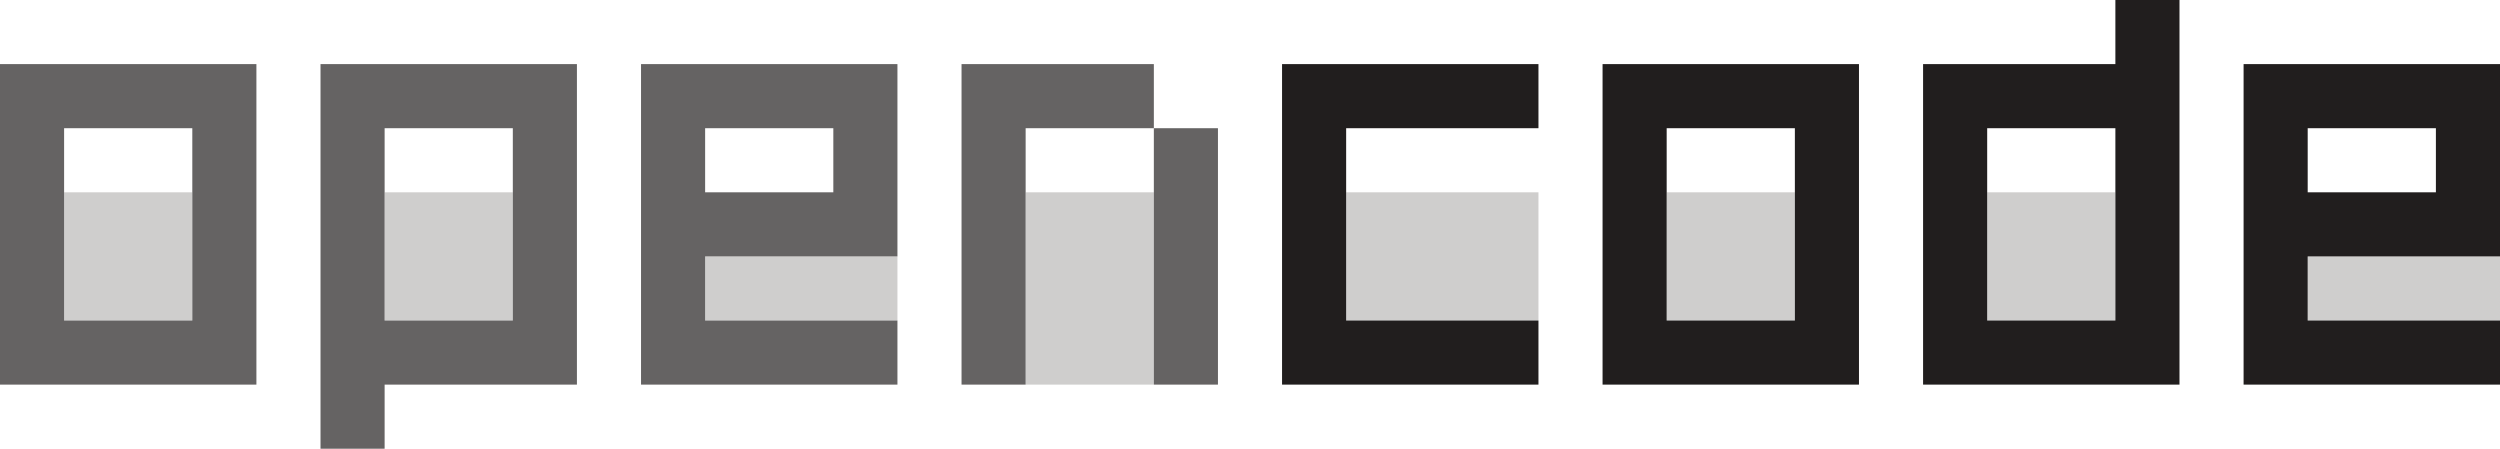
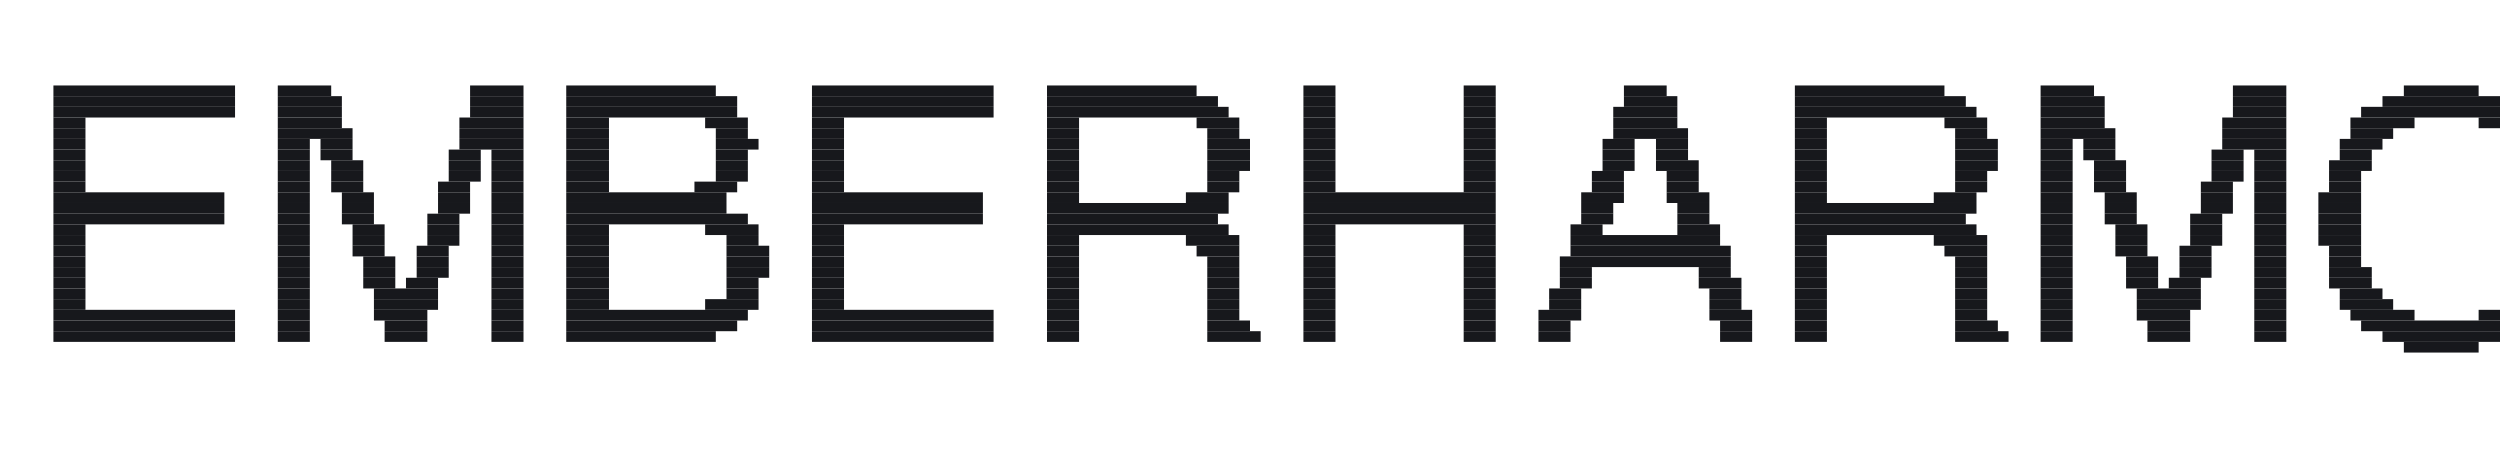
<svg xmlns="http://www.w3.org/2000/svg" width="234" height="42" viewBox="0 0 234 42" fill="none">
-   <path d="M18 30H6V18H18V30Z" fill="#CFCECD" />
-   <path d="M18 12H6V30H18V12ZM24 36H0V6H24V36Z" fill="#656363" />
-   <path d="M48 30H36V18H48V30Z" fill="#CFCECD" />
-   <path d="M36 30H48V12H36V30ZM54 36H36V42H30V6H54V36Z" fill="#656363" />
-   <path d="M84 24V30H66V24H84Z" fill="#CFCECD" />
-   <path d="M84 24H66V30H84V36H60V6H84V24ZM66 18H78V12H66V18Z" fill="#656363" />
-   <path d="M108 36H96V18H108V36Z" fill="#CFCECD" />
-   <path d="M108 12H96V36H90V6H108V12ZM114 36H108V12H114V36Z" fill="#656363" />
-   <path d="M144 30H126V18H144V30Z" fill="#CFCECD" />
-   <path d="M144 12H126V30H144V36H120V6H144V12Z" fill="#211E1E" />
-   <path d="M168 30H156V18H168V30Z" fill="#CFCECD" />
-   <path d="M168 12H156V30H168V12ZM174 36H150V6H174V36Z" fill="#211E1E" />
-   <path d="M198 30H186V18H198V30Z" fill="#CFCECD" />
-   <path d="M198 12H186V30H198V12ZM204 36H180V6H198V0H204V36Z" fill="#211E1E" />
-   <path d="M234 24V30H216V24H234Z" fill="#CFCECD" />
-   <path d="M216 12V18H228V12H216ZM234 24H216V30H234V36H210V6H234V24Z" fill="#211E1E" />
+   <rect x="5" y="8" width="17" height="1" fill="#17181C" />
+   <rect x="26" y="8" width="5" height="1" fill="#17181C" />
+   <rect x="44" y="8" width="5" height="1" fill="#17181C" />
+   <rect x="53" y="8" width="14" height="1" fill="#17181C" />
+   <rect x="76" y="8" width="17" height="1" fill="#17181C" />
+   <rect x="98" y="8" width="14" height="1" fill="#17181C" />
+   <rect x="122" y="8" width="3" height="1" fill="#17181C" />
+   <rect x="137" y="8" width="3" height="1" fill="#17181C" />
+   <rect x="152" y="8" width="4" height="1" fill="#17181C" />
+   <rect x="168" y="8" width="14" height="1" fill="#17181C" />
+   <rect x="191" y="8" width="5" height="1" fill="#17181C" />
+   <rect x="209" y="8" width="5" height="1" fill="#17181C" />
+   <rect x="225" y="8" width="7" height="1" fill="#17181C" />
+   <rect x="5" y="9" width="17" height="1" fill="#17181C" />
+   <rect x="26" y="9" width="6" height="1" fill="#17181C" />
+   <rect x="44" y="9" width="5" height="1" fill="#17181C" />
+   <rect x="53" y="9" width="16" height="1" fill="#17181C" />
+   <rect x="76" y="9" width="17" height="1" fill="#17181C" />
+   <rect x="98" y="9" width="16" height="1" fill="#17181C" />
+   <rect x="122" y="9" width="3" height="1" fill="#17181C" />
+   <rect x="137" y="9" width="3" height="1" fill="#17181C" />
+   <rect x="152" y="9" width="5" height="1" fill="#17181C" />
+   <rect x="168" y="9" width="16" height="1" fill="#17181C" />
+   <rect x="191" y="9" width="6" height="1" fill="#17181C" />
+   <rect x="209" y="9" width="5" height="1" fill="#17181C" />
+   <rect x="223" y="9" width="11" height="1" fill="#17181C" />
+   <rect x="5" y="10" width="17" height="1" fill="#17181C" />
+   <rect x="26" y="10" width="6" height="1" fill="#17181C" />
+   <rect x="44" y="10" width="5" height="1" fill="#17181C" />
+   <rect x="53" y="10" width="16" height="1" fill="#17181C" />
+   <rect x="76" y="10" width="17" height="1" fill="#17181C" />
+   <rect x="98" y="10" width="17" height="1" fill="#17181C" />
+   <rect x="122" y="10" width="3" height="1" fill="#17181C" />
+   <rect x="137" y="10" width="3" height="1" fill="#17181C" />
+   <rect x="151" y="10" width="6" height="1" fill="#17181C" />
+   <rect x="168" y="10" width="17" height="1" fill="#17181C" />
+   <rect x="191" y="10" width="6" height="1" fill="#17181C" />
+   <rect x="209" y="10" width="5" height="1" fill="#17181C" />
+   <rect x="221" y="10" width="13" height="1" fill="#17181C" />
+   <rect x="5" y="11" width="3" height="1" fill="#17181C" />
+   <rect x="26" y="11" width="6" height="1" fill="#17181C" />
+   <rect x="43" y="11" width="6" height="1" fill="#17181C" />
+   <rect x="53" y="11" width="4" height="1" fill="#17181C" />
+   <rect x="66" y="11" width="4" height="1" fill="#17181C" />
+   <rect x="76" y="11" width="3" height="1" fill="#17181C" />
+   <rect x="98" y="11" width="3" height="1" fill="#17181C" />
+   <rect x="112" y="11" width="4" height="1" fill="#17181C" />
+   <rect x="122" y="11" width="3" height="1" fill="#17181C" />
+   <rect x="137" y="11" width="3" height="1" fill="#17181C" />
+   <rect x="151" y="11" width="6" height="1" fill="#17181C" />
+   <rect x="168" y="11" width="3" height="1" fill="#17181C" />
+   <rect x="182" y="11" width="4" height="1" fill="#17181C" />
+   <rect x="191" y="11" width="6" height="1" fill="#17181C" />
+   <rect x="208" y="11" width="6" height="1" fill="#17181C" />
+   <rect x="220" y="11" width="6" height="1" fill="#17181C" />
+   <rect x="232" y="11" width="2" height="1" fill="#17181C" />
+   <rect x="5" y="12" width="3" height="1" fill="#17181C" />
+   <rect x="26" y="12" width="7" height="1" fill="#17181C" />
+   <rect x="43" y="12" width="6" height="1" fill="#17181C" />
+   <rect x="53" y="12" width="4" height="1" fill="#17181C" />
+   <rect x="67" y="12" width="3" height="1" fill="#17181C" />
+   <rect x="76" y="12" width="3" height="1" fill="#17181C" />
+   <rect x="98" y="12" width="3" height="1" fill="#17181C" />
+   <rect x="113" y="12" width="3" height="1" fill="#17181C" />
+   <rect x="122" y="12" width="3" height="1" fill="#17181C" />
+   <rect x="137" y="12" width="3" height="1" fill="#17181C" />
+   <rect x="151" y="12" width="7" height="1" fill="#17181C" />
+   <rect x="168" y="12" width="3" height="1" fill="#17181C" />
+   <rect x="183" y="12" width="3" height="1" fill="#17181C" />
+   <rect x="191" y="12" width="7" height="1" fill="#17181C" />
+   <rect x="208" y="12" width="6" height="1" fill="#17181C" />
+   <rect x="220" y="12" width="4" height="1" fill="#17181C" />
+   <rect x="5" y="13" width="3" height="1" fill="#17181C" />
+   <rect x="26" y="13" width="3" height="1" fill="#17181C" />
+   <rect x="30" y="13" width="3" height="1" fill="#17181C" />
+   <rect x="43" y="13" width="6" height="1" fill="#17181C" />
+   <rect x="53" y="13" width="4" height="1" fill="#17181C" />
+   <rect x="67" y="13" width="4" height="1" fill="#17181C" />
+   <rect x="76" y="13" width="3" height="1" fill="#17181C" />
+   <rect x="98" y="13" width="3" height="1" fill="#17181C" />
+   <rect x="113" y="13" width="4" height="1" fill="#17181C" />
+   <rect x="122" y="13" width="3" height="1" fill="#17181C" />
+   <rect x="137" y="13" width="3" height="1" fill="#17181C" />
+   <rect x="150" y="13" width="3" height="1" fill="#17181C" />
+   <rect x="155" y="13" width="3" height="1" fill="#17181C" />
+   <rect x="168" y="13" width="3" height="1" fill="#17181C" />
+   <rect x="183" y="13" width="4" height="1" fill="#17181C" />
+   <rect x="191" y="13" width="3" height="1" fill="#17181C" />
+   <rect x="195" y="13" width="3" height="1" fill="#17181C" />
+   <rect x="208" y="13" width="6" height="1" fill="#17181C" />
+   <rect x="219" y="13" width="4" height="1" fill="#17181C" />
+   <rect x="5" y="14" width="3" height="1" fill="#17181C" />
+   <rect x="26" y="14" width="3" height="1" fill="#17181C" />
+   <rect x="30" y="14" width="3" height="1" fill="#17181C" />
+   <rect x="42" y="14" width="3" height="1" fill="#17181C" />
+   <rect x="46" y="14" width="3" height="1" fill="#17181C" />
+   <rect x="53" y="14" width="4" height="1" fill="#17181C" />
+   <rect x="67" y="14" width="3" height="1" fill="#17181C" />
+   <rect x="76" y="14" width="3" height="1" fill="#17181C" />
+   <rect x="98" y="14" width="3" height="1" fill="#17181C" />
+   <rect x="113" y="14" width="4" height="1" fill="#17181C" />
+   <rect x="122" y="14" width="3" height="1" fill="#17181C" />
+   <rect x="137" y="14" width="3" height="1" fill="#17181C" />
+   <rect x="150" y="14" width="3" height="1" fill="#17181C" />
+   <rect x="155" y="14" width="3" height="1" fill="#17181C" />
+   <rect x="168" y="14" width="3" height="1" fill="#17181C" />
+   <rect x="183" y="14" width="4" height="1" fill="#17181C" />
+   <rect x="191" y="14" width="3" height="1" fill="#17181C" />
+   <rect x="195" y="14" width="3" height="1" fill="#17181C" />
+   <rect x="207" y="14" width="3" height="1" fill="#17181C" />
+   <rect x="211" y="14" width="3" height="1" fill="#17181C" />
+   <rect x="219" y="14" width="3" height="1" fill="#17181C" />
+   <rect x="5" y="15" width="3" height="1" fill="#17181C" />
+   <rect x="26" y="15" width="3" height="1" fill="#17181C" />
+   <rect x="31" y="15" width="3" height="1" fill="#17181C" />
+   <rect x="42" y="15" width="3" height="1" fill="#17181C" />
+   <rect x="46" y="15" width="3" height="1" fill="#17181C" />
+   <rect x="53" y="15" width="4" height="1" fill="#17181C" />
+   <rect x="67" y="15" width="3" height="1" fill="#17181C" />
+   <rect x="76" y="15" width="3" height="1" fill="#17181C" />
+   <rect x="98" y="15" width="3" height="1" fill="#17181C" />
+   <rect x="113" y="15" width="4" height="1" fill="#17181C" />
+   <rect x="122" y="15" width="3" height="1" fill="#17181C" />
+   <rect x="137" y="15" width="3" height="1" fill="#17181C" />
+   <rect x="150" y="15" width="3" height="1" fill="#17181C" />
+   <rect x="155" y="15" width="4" height="1" fill="#17181C" />
+   <rect x="168" y="15" width="3" height="1" fill="#17181C" />
+   <rect x="183" y="15" width="4" height="1" fill="#17181C" />
+   <rect x="191" y="15" width="3" height="1" fill="#17181C" />
+   <rect x="196" y="15" width="3" height="1" fill="#17181C" />
+   <rect x="207" y="15" width="3" height="1" fill="#17181C" />
+   <rect x="211" y="15" width="3" height="1" fill="#17181C" />
+   <rect x="218" y="15" width="4" height="1" fill="#17181C" />
+   <rect x="5" y="16" width="3" height="1" fill="#17181C" />
+   <rect x="26" y="16" width="3" height="1" fill="#17181C" />
+   <rect x="31" y="16" width="3" height="1" fill="#17181C" />
+   <rect x="42" y="16" width="3" height="1" fill="#17181C" />
+   <rect x="46" y="16" width="3" height="1" fill="#17181C" />
+   <rect x="53" y="16" width="4" height="1" fill="#17181C" />
+   <rect x="67" y="16" width="3" height="1" fill="#17181C" />
+   <rect x="76" y="16" width="3" height="1" fill="#17181C" />
+   <rect x="98" y="16" width="3" height="1" fill="#17181C" />
+   <rect x="113" y="16" width="3" height="1" fill="#17181C" />
+   <rect x="122" y="16" width="3" height="1" fill="#17181C" />
+   <rect x="137" y="16" width="3" height="1" fill="#17181C" />
+   <rect x="149" y="16" width="3" height="1" fill="#17181C" />
+   <rect x="156" y="16" width="3" height="1" fill="#17181C" />
+   <rect x="168" y="16" width="3" height="1" fill="#17181C" />
+   <rect x="183" y="16" width="3" height="1" fill="#17181C" />
+   <rect x="191" y="16" width="3" height="1" fill="#17181C" />
+   <rect x="196" y="16" width="3" height="1" fill="#17181C" />
+   <rect x="207" y="16" width="3" height="1" fill="#17181C" />
+   <rect x="211" y="16" width="3" height="1" fill="#17181C" />
+   <rect x="218" y="16" width="3" height="1" fill="#17181C" />
+   <rect x="5" y="17" width="3" height="1" fill="#17181C" />
+   <rect x="26" y="17" width="3" height="1" fill="#17181C" />
+   <rect x="31" y="17" width="3" height="1" fill="#17181C" />
+   <rect x="41" y="17" width="3" height="1" fill="#17181C" />
+   <rect x="46" y="17" width="3" height="1" fill="#17181C" />
+   <rect x="53" y="17" width="4" height="1" fill="#17181C" />
+   <rect x="65" y="17" width="4" height="1" fill="#17181C" />
+   <rect x="76" y="17" width="3" height="1" fill="#17181C" />
+   <rect x="98" y="17" width="3" height="1" fill="#17181C" />
+   <rect x="113" y="17" width="3" height="1" fill="#17181C" />
+   <rect x="122" y="17" width="3" height="1" fill="#17181C" />
+   <rect x="137" y="17" width="3" height="1" fill="#17181C" />
+   <rect x="149" y="17" width="3" height="1" fill="#17181C" />
+   <rect x="156" y="17" width="3" height="1" fill="#17181C" />
+   <rect x="168" y="17" width="3" height="1" fill="#17181C" />
+   <rect x="183" y="17" width="3" height="1" fill="#17181C" />
+   <rect x="191" y="17" width="3" height="1" fill="#17181C" />
+   <rect x="196" y="17" width="3" height="1" fill="#17181C" />
+   <rect x="206" y="17" width="3" height="1" fill="#17181C" />
+   <rect x="211" y="17" width="3" height="1" fill="#17181C" />
+   <rect x="218" y="17" width="3" height="1" fill="#17181C" />
+   <rect x="5" y="18" width="16" height="1" fill="#17181C" />
+   <rect x="26" y="18" width="3" height="1" fill="#17181C" />
+   <rect x="32" y="18" width="3" height="1" fill="#17181C" />
+   <rect x="41" y="18" width="3" height="1" fill="#17181C" />
+   <rect x="46" y="18" width="3" height="1" fill="#17181C" />
+   <rect x="53" y="18" width="15" height="1" fill="#17181C" />
+   <rect x="76" y="18" width="16" height="1" fill="#17181C" />
+   <rect x="98" y="18" width="3" height="1" fill="#17181C" />
+   <rect x="111" y="18" width="4" height="1" fill="#17181C" />
+   <rect x="122" y="18" width="18" height="1" fill="#17181C" />
+   <rect x="148" y="18" width="4" height="1" fill="#17181C" />
+   <rect x="156" y="18" width="4" height="1" fill="#17181C" />
+   <rect x="168" y="18" width="3" height="1" fill="#17181C" />
+   <rect x="181" y="18" width="4" height="1" fill="#17181C" />
+   <rect x="191" y="18" width="3" height="1" fill="#17181C" />
+   <rect x="197" y="18" width="3" height="1" fill="#17181C" />
+   <rect x="206" y="18" width="3" height="1" fill="#17181C" />
+   <rect x="211" y="18" width="3" height="1" fill="#17181C" />
+   <rect x="217" y="18" width="4" height="1" fill="#17181C" />
+   <rect x="5" y="19" width="16" height="1" fill="#17181C" />
+   <rect x="26" y="19" width="3" height="1" fill="#17181C" />
+   <rect x="32" y="19" width="3" height="1" fill="#17181C" />
+   <rect x="41" y="19" width="3" height="1" fill="#17181C" />
+   <rect x="46" y="19" width="3" height="1" fill="#17181C" />
+   <rect x="53" y="19" width="15" height="1" fill="#17181C" />
+   <rect x="76" y="19" width="16" height="1" fill="#17181C" />
+   <rect x="98" y="19" width="17" height="1" fill="#17181C" />
+   <rect x="122" y="19" width="18" height="1" fill="#17181C" />
+   <rect x="148" y="19" width="3" height="1" fill="#17181C" />
+   <rect x="157" y="19" width="3" height="1" fill="#17181C" />
+   <rect x="168" y="19" width="17" height="1" fill="#17181C" />
+   <rect x="191" y="19" width="3" height="1" fill="#17181C" />
+   <rect x="197" y="19" width="3" height="1" fill="#17181C" />
+   <rect x="206" y="19" width="3" height="1" fill="#17181C" />
+   <rect x="211" y="19" width="3" height="1" fill="#17181C" />
+   <rect x="217" y="19" width="4" height="1" fill="#17181C" />
+   <rect x="5" y="20" width="16" height="1" fill="#17181C" />
+   <rect x="26" y="20" width="3" height="1" fill="#17181C" />
+   <rect x="32" y="20" width="3" height="1" fill="#17181C" />
+   <rect x="40" y="20" width="3" height="1" fill="#17181C" />
+   <rect x="46" y="20" width="3" height="1" fill="#17181C" />
+   <rect x="53" y="20" width="17" height="1" fill="#17181C" />
+   <rect x="76" y="20" width="16" height="1" fill="#17181C" />
+   <rect x="98" y="20" width="16" height="1" fill="#17181C" />
+   <rect x="122" y="20" width="18" height="1" fill="#17181C" />
+   <rect x="148" y="20" width="3" height="1" fill="#17181C" />
+   <rect x="157" y="20" width="3" height="1" fill="#17181C" />
+   <rect x="168" y="20" width="16" height="1" fill="#17181C" />
+   <rect x="191" y="20" width="3" height="1" fill="#17181C" />
+   <rect x="197" y="20" width="3" height="1" fill="#17181C" />
+   <rect x="205" y="20" width="3" height="1" fill="#17181C" />
+   <rect x="211" y="20" width="3" height="1" fill="#17181C" />
+   <rect x="217" y="20" width="4" height="1" fill="#17181C" />
+   <rect x="5" y="21" width="3" height="1" fill="#17181C" />
+   <rect x="26" y="21" width="3" height="1" fill="#17181C" />
+   <rect x="33" y="21" width="3" height="1" fill="#17181C" />
+   <rect x="40" y="21" width="3" height="1" fill="#17181C" />
+   <rect x="46" y="21" width="3" height="1" fill="#17181C" />
+   <rect x="53" y="21" width="4" height="1" fill="#17181C" />
+   <rect x="66" y="21" width="5" height="1" fill="#17181C" />
+   <rect x="76" y="21" width="3" height="1" fill="#17181C" />
+   <rect x="98" y="21" width="17" height="1" fill="#17181C" />
+   <rect x="122" y="21" width="3" height="1" fill="#17181C" />
+   <rect x="137" y="21" width="3" height="1" fill="#17181C" />
+   <rect x="147" y="21" width="3" height="1" fill="#17181C" />
+   <rect x="157" y="21" width="4" height="1" fill="#17181C" />
+   <rect x="168" y="21" width="17" height="1" fill="#17181C" />
+   <rect x="191" y="21" width="3" height="1" fill="#17181C" />
+   <rect x="198" y="21" width="3" height="1" fill="#17181C" />
+   <rect x="205" y="21" width="3" height="1" fill="#17181C" />
+   <rect x="211" y="21" width="3" height="1" fill="#17181C" />
+   <rect x="217" y="21" width="4" height="1" fill="#17181C" />
+   <rect x="5" y="22" width="3" height="1" fill="#17181C" />
+   <rect x="26" y="22" width="3" height="1" fill="#17181C" />
+   <rect x="33" y="22" width="3" height="1" fill="#17181C" />
+   <rect x="40" y="22" width="3" height="1" fill="#17181C" />
+   <rect x="46" y="22" width="3" height="1" fill="#17181C" />
+   <rect x="53" y="22" width="4" height="1" fill="#17181C" />
+   <rect x="68" y="22" width="3" height="1" fill="#17181C" />
+   <rect x="76" y="22" width="3" height="1" fill="#17181C" />
+   <rect x="98" y="22" width="3" height="1" fill="#17181C" />
+   <rect x="111" y="22" width="5" height="1" fill="#17181C" />
+   <rect x="122" y="22" width="3" height="1" fill="#17181C" />
+   <rect x="137" y="22" width="3" height="1" fill="#17181C" />
+   <rect x="147" y="22" width="14" height="1" fill="#17181C" />
+   <rect x="168" y="22" width="3" height="1" fill="#17181C" />
+   <rect x="181" y="22" width="5" height="1" fill="#17181C" />
+   <rect x="191" y="22" width="3" height="1" fill="#17181C" />
+   <rect x="198" y="22" width="3" height="1" fill="#17181C" />
+   <rect x="205" y="22" width="3" height="1" fill="#17181C" />
+   <rect x="211" y="22" width="3" height="1" fill="#17181C" />
+   <rect x="217" y="22" width="4" height="1" fill="#17181C" />
+   <rect x="5" y="23" width="3" height="1" fill="#17181C" />
+   <rect x="26" y="23" width="3" height="1" fill="#17181C" />
+   <rect x="33" y="23" width="3" height="1" fill="#17181C" />
+   <rect x="39" y="23" width="3" height="1" fill="#17181C" />
+   <rect x="46" y="23" width="3" height="1" fill="#17181C" />
+   <rect x="53" y="23" width="4" height="1" fill="#17181C" />
+   <rect x="68" y="23" width="4" height="1" fill="#17181C" />
+   <rect x="76" y="23" width="3" height="1" fill="#17181C" />
+   <rect x="98" y="23" width="3" height="1" fill="#17181C" />
+   <rect x="112" y="23" width="4" height="1" fill="#17181C" />
+   <rect x="122" y="23" width="3" height="1" fill="#17181C" />
+   <rect x="137" y="23" width="3" height="1" fill="#17181C" />
+   <rect x="147" y="23" width="15" height="1" fill="#17181C" />
+   <rect x="168" y="23" width="3" height="1" fill="#17181C" />
+   <rect x="182" y="23" width="4" height="1" fill="#17181C" />
+   <rect x="191" y="23" width="3" height="1" fill="#17181C" />
+   <rect x="198" y="23" width="3" height="1" fill="#17181C" />
+   <rect x="204" y="23" width="3" height="1" fill="#17181C" />
+   <rect x="211" y="23" width="3" height="1" fill="#17181C" />
+   <rect x="218" y="23" width="3" height="1" fill="#17181C" />
+   <rect x="5" y="24" width="3" height="1" fill="#17181C" />
+   <rect x="26" y="24" width="3" height="1" fill="#17181C" />
+   <rect x="34" y="24" width="3" height="1" fill="#17181C" />
+   <rect x="39" y="24" width="3" height="1" fill="#17181C" />
+   <rect x="46" y="24" width="3" height="1" fill="#17181C" />
+   <rect x="53" y="24" width="4" height="1" fill="#17181C" />
+   <rect x="68" y="24" width="4" height="1" fill="#17181C" />
+   <rect x="76" y="24" width="3" height="1" fill="#17181C" />
+   <rect x="98" y="24" width="3" height="1" fill="#17181C" />
+   <rect x="113" y="24" width="3" height="1" fill="#17181C" />
+   <rect x="122" y="24" width="3" height="1" fill="#17181C" />
+   <rect x="137" y="24" width="3" height="1" fill="#17181C" />
+   <rect x="146" y="24" width="16" height="1" fill="#17181C" />
+   <rect x="168" y="24" width="3" height="1" fill="#17181C" />
+   <rect x="183" y="24" width="3" height="1" fill="#17181C" />
+   <rect x="191" y="24" width="3" height="1" fill="#17181C" />
+   <rect x="199" y="24" width="3" height="1" fill="#17181C" />
+   <rect x="204" y="24" width="3" height="1" fill="#17181C" />
+   <rect x="211" y="24" width="3" height="1" fill="#17181C" />
+   <rect x="218" y="24" width="3" height="1" fill="#17181C" />
+   <rect x="5" y="25" width="3" height="1" fill="#17181C" />
+   <rect x="26" y="25" width="3" height="1" fill="#17181C" />
+   <rect x="34" y="25" width="3" height="1" fill="#17181C" />
+   <rect x="39" y="25" width="3" height="1" fill="#17181C" />
+   <rect x="46" y="25" width="3" height="1" fill="#17181C" />
+   <rect x="53" y="25" width="4" height="1" fill="#17181C" />
+   <rect x="68" y="25" width="4" height="1" fill="#17181C" />
+   <rect x="76" y="25" width="3" height="1" fill="#17181C" />
+   <rect x="98" y="25" width="3" height="1" fill="#17181C" />
+   <rect x="113" y="25" width="3" height="1" fill="#17181C" />
+   <rect x="122" y="25" width="3" height="1" fill="#17181C" />
+   <rect x="137" y="25" width="3" height="1" fill="#17181C" />
+   <rect x="146" y="25" width="3" height="1" fill="#17181C" />
+   <rect x="159" y="25" width="3" height="1" fill="#17181C" />
+   <rect x="168" y="25" width="3" height="1" fill="#17181C" />
+   <rect x="183" y="25" width="3" height="1" fill="#17181C" />
+   <rect x="191" y="25" width="3" height="1" fill="#17181C" />
+   <rect x="199" y="25" width="3" height="1" fill="#17181C" />
+   <rect x="204" y="25" width="3" height="1" fill="#17181C" />
+   <rect x="211" y="25" width="3" height="1" fill="#17181C" />
+   <rect x="218" y="25" width="4" height="1" fill="#17181C" />
+   <rect x="5" y="26" width="3" height="1" fill="#17181C" />
+   <rect x="26" y="26" width="3" height="1" fill="#17181C" />
+   <rect x="34" y="26" width="3" height="1" fill="#17181C" />
+   <rect x="38" y="26" width="3" height="1" fill="#17181C" />
+   <rect x="46" y="26" width="3" height="1" fill="#17181C" />
+   <rect x="53" y="26" width="4" height="1" fill="#17181C" />
+   <rect x="68" y="26" width="3" height="1" fill="#17181C" />
+   <rect x="76" y="26" width="3" height="1" fill="#17181C" />
+   <rect x="98" y="26" width="3" height="1" fill="#17181C" />
+   <rect x="113" y="26" width="3" height="1" fill="#17181C" />
+   <rect x="122" y="26" width="3" height="1" fill="#17181C" />
+   <rect x="137" y="26" width="3" height="1" fill="#17181C" />
+   <rect x="146" y="26" width="3" height="1" fill="#17181C" />
+   <rect x="159" y="26" width="4" height="1" fill="#17181C" />
+   <rect x="168" y="26" width="3" height="1" fill="#17181C" />
+   <rect x="183" y="26" width="3" height="1" fill="#17181C" />
+   <rect x="191" y="26" width="3" height="1" fill="#17181C" />
+   <rect x="199" y="26" width="3" height="1" fill="#17181C" />
+   <rect x="203" y="26" width="3" height="1" fill="#17181C" />
+   <rect x="211" y="26" width="3" height="1" fill="#17181C" />
+   <rect x="218" y="26" width="4" height="1" fill="#17181C" />
+   <rect x="5" y="27" width="3" height="1" fill="#17181C" />
+   <rect x="26" y="27" width="3" height="1" fill="#17181C" />
+   <rect x="35" y="27" width="6" height="1" fill="#17181C" />
+   <rect x="46" y="27" width="3" height="1" fill="#17181C" />
+   <rect x="53" y="27" width="4" height="1" fill="#17181C" />
+   <rect x="68" y="27" width="3" height="1" fill="#17181C" />
+   <rect x="76" y="27" width="3" height="1" fill="#17181C" />
+   <rect x="98" y="27" width="3" height="1" fill="#17181C" />
+   <rect x="113" y="27" width="3" height="1" fill="#17181C" />
+   <rect x="122" y="27" width="3" height="1" fill="#17181C" />
+   <rect x="137" y="27" width="3" height="1" fill="#17181C" />
+   <rect x="145" y="27" width="3" height="1" fill="#17181C" />
+   <rect x="160" y="27" width="3" height="1" fill="#17181C" />
+   <rect x="168" y="27" width="3" height="1" fill="#17181C" />
+   <rect x="183" y="27" width="3" height="1" fill="#17181C" />
+   <rect x="191" y="27" width="3" height="1" fill="#17181C" />
+   <rect x="200" y="27" width="6" height="1" fill="#17181C" />
+   <rect x="211" y="27" width="3" height="1" fill="#17181C" />
+   <rect x="219" y="27" width="4" height="1" fill="#17181C" />
+   <rect x="5" y="28" width="3" height="1" fill="#17181C" />
+   <rect x="26" y="28" width="3" height="1" fill="#17181C" />
+   <rect x="35" y="28" width="6" height="1" fill="#17181C" />
+   <rect x="46" y="28" width="3" height="1" fill="#17181C" />
+   <rect x="53" y="28" width="4" height="1" fill="#17181C" />
+   <rect x="66" y="28" width="5" height="1" fill="#17181C" />
+   <rect x="76" y="28" width="3" height="1" fill="#17181C" />
+   <rect x="98" y="28" width="3" height="1" fill="#17181C" />
+   <rect x="113" y="28" width="3" height="1" fill="#17181C" />
+   <rect x="122" y="28" width="3" height="1" fill="#17181C" />
+   <rect x="137" y="28" width="3" height="1" fill="#17181C" />
+   <rect x="145" y="28" width="3" height="1" fill="#17181C" />
+   <rect x="160" y="28" width="3" height="1" fill="#17181C" />
+   <rect x="168" y="28" width="3" height="1" fill="#17181C" />
+   <rect x="183" y="28" width="3" height="1" fill="#17181C" />
+   <rect x="191" y="28" width="3" height="1" fill="#17181C" />
+   <rect x="200" y="28" width="6" height="1" fill="#17181C" />
+   <rect x="211" y="28" width="3" height="1" fill="#17181C" />
+   <rect x="219" y="28" width="5" height="1" fill="#17181C" />
+   <rect x="5" y="29" width="17" height="1" fill="#17181C" />
+   <rect x="26" y="29" width="3" height="1" fill="#17181C" />
+   <rect x="35" y="29" width="5" height="1" fill="#17181C" />
+   <rect x="46" y="29" width="3" height="1" fill="#17181C" />
+   <rect x="53" y="29" width="17" height="1" fill="#17181C" />
+   <rect x="76" y="29" width="17" height="1" fill="#17181C" />
+   <rect x="98" y="29" width="3" height="1" fill="#17181C" />
+   <rect x="113" y="29" width="3" height="1" fill="#17181C" />
+   <rect x="122" y="29" width="3" height="1" fill="#17181C" />
+   <rect x="137" y="29" width="3" height="1" fill="#17181C" />
+   <rect x="144" y="29" width="4" height="1" fill="#17181C" />
+   <rect x="160" y="29" width="4" height="1" fill="#17181C" />
+   <rect x="168" y="29" width="3" height="1" fill="#17181C" />
+   <rect x="183" y="29" width="3" height="1" fill="#17181C" />
+   <rect x="191" y="29" width="3" height="1" fill="#17181C" />
+   <rect x="200" y="29" width="5" height="1" fill="#17181C" />
+   <rect x="211" y="29" width="3" height="1" fill="#17181C" />
+   <rect x="220" y="29" width="6" height="1" fill="#17181C" />
+   <rect x="232" y="29" width="2" height="1" fill="#17181C" />
+   <rect x="5" y="30" width="17" height="1" fill="#17181C" />
+   <rect x="26" y="30" width="3" height="1" fill="#17181C" />
+   <rect x="36" y="30" width="4" height="1" fill="#17181C" />
+   <rect x="46" y="30" width="3" height="1" fill="#17181C" />
+   <rect x="53" y="30" width="16" height="1" fill="#17181C" />
+   <rect x="76" y="30" width="17" height="1" fill="#17181C" />
+   <rect x="98" y="30" width="3" height="1" fill="#17181C" />
+   <rect x="113" y="30" width="4" height="1" fill="#17181C" />
+   <rect x="122" y="30" width="3" height="1" fill="#17181C" />
+   <rect x="137" y="30" width="3" height="1" fill="#17181C" />
+   <rect x="144" y="30" width="3" height="1" fill="#17181C" />
+   <rect x="161" y="30" width="3" height="1" fill="#17181C" />
+   <rect x="168" y="30" width="3" height="1" fill="#17181C" />
+   <rect x="183" y="30" width="4" height="1" fill="#17181C" />
+   <rect x="191" y="30" width="3" height="1" fill="#17181C" />
+   <rect x="201" y="30" width="4" height="1" fill="#17181C" />
+   <rect x="211" y="30" width="3" height="1" fill="#17181C" />
+   <rect x="221" y="30" width="13" height="1" fill="#17181C" />
+   <rect x="5" y="31" width="17" height="1" fill="#17181C" />
+   <rect x="26" y="31" width="3" height="1" fill="#17181C" />
+   <rect x="36" y="31" width="4" height="1" fill="#17181C" />
+   <rect x="46" y="31" width="3" height="1" fill="#17181C" />
+   <rect x="53" y="31" width="14" height="1" fill="#17181C" />
+   <rect x="76" y="31" width="17" height="1" fill="#17181C" />
+   <rect x="98" y="31" width="3" height="1" fill="#17181C" />
+   <rect x="113" y="31" width="5" height="1" fill="#17181C" />
+   <rect x="122" y="31" width="3" height="1" fill="#17181C" />
+   <rect x="137" y="31" width="3" height="1" fill="#17181C" />
+   <rect x="144" y="31" width="3" height="1" fill="#17181C" />
+   <rect x="161" y="31" width="3" height="1" fill="#17181C" />
+   <rect x="168" y="31" width="3" height="1" fill="#17181C" />
+   <rect x="183" y="31" width="5" height="1" fill="#17181C" />
+   <rect x="191" y="31" width="3" height="1" fill="#17181C" />
+   <rect x="201" y="31" width="4" height="1" fill="#17181C" />
+   <rect x="211" y="31" width="3" height="1" fill="#17181C" />
+   <rect x="223" y="31" width="11" height="1" fill="#17181C" />
+   <rect x="225" y="32" width="7" height="1" fill="#17181C" />
</svg>
